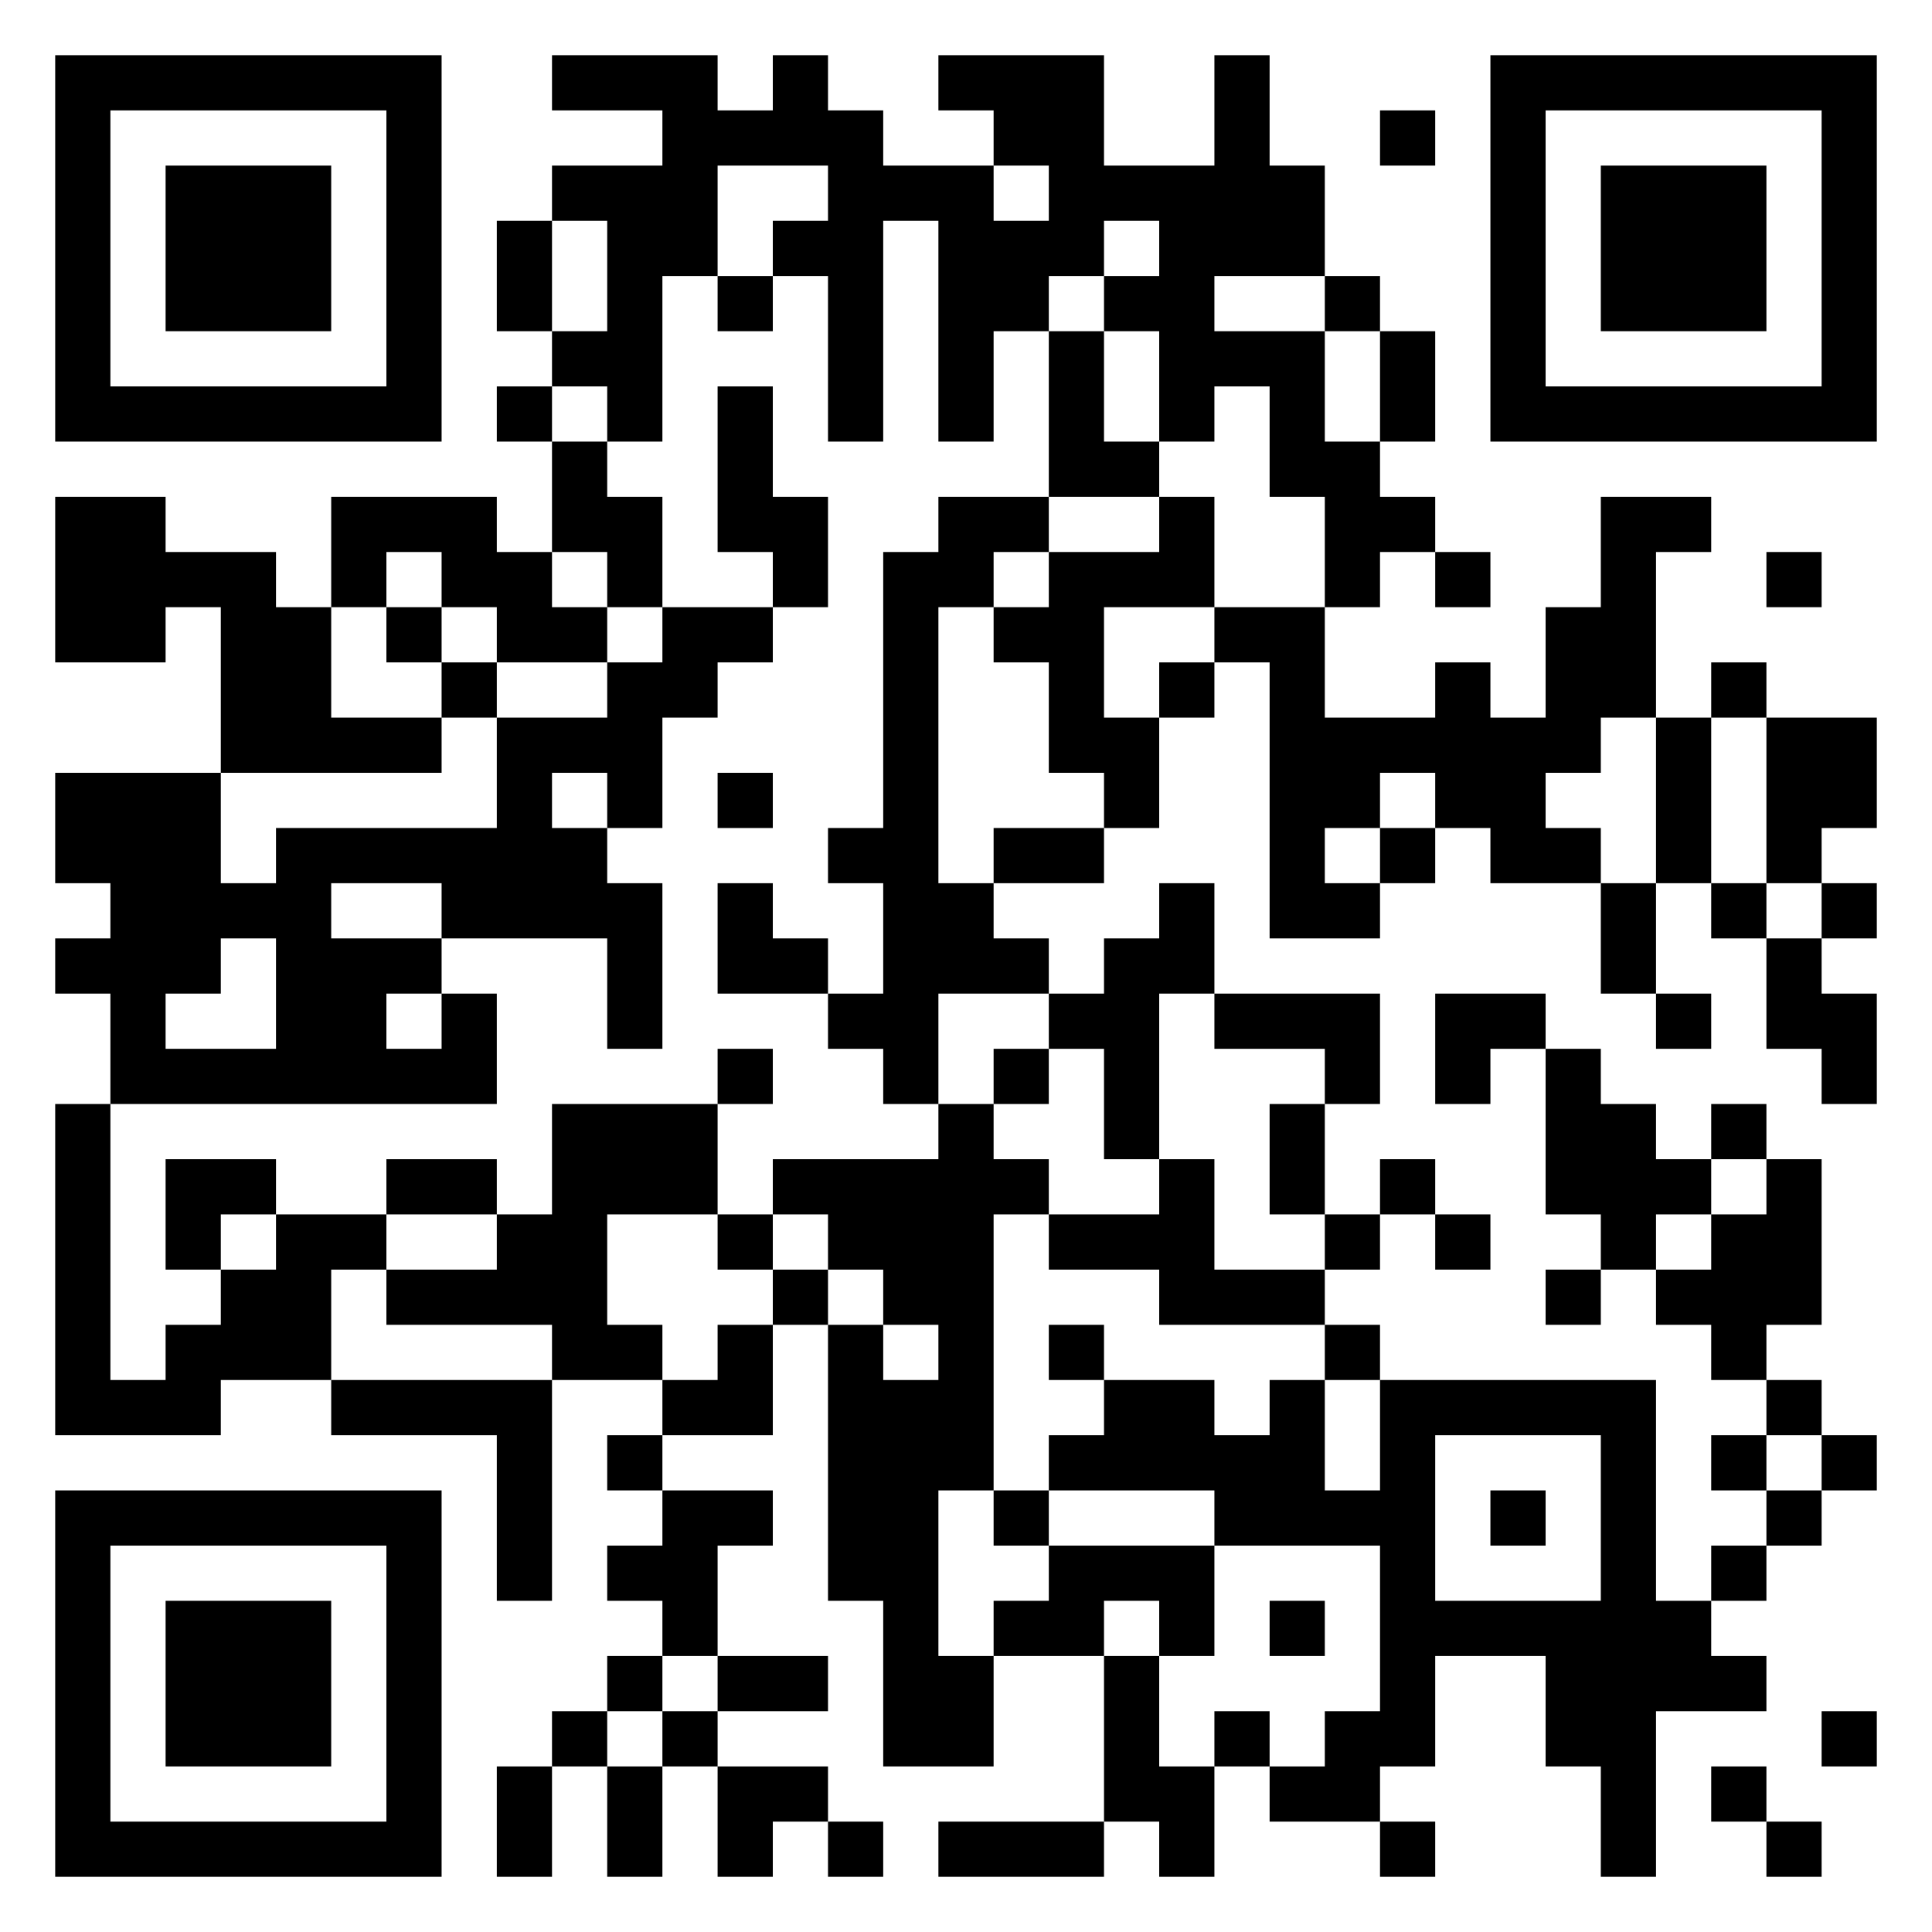
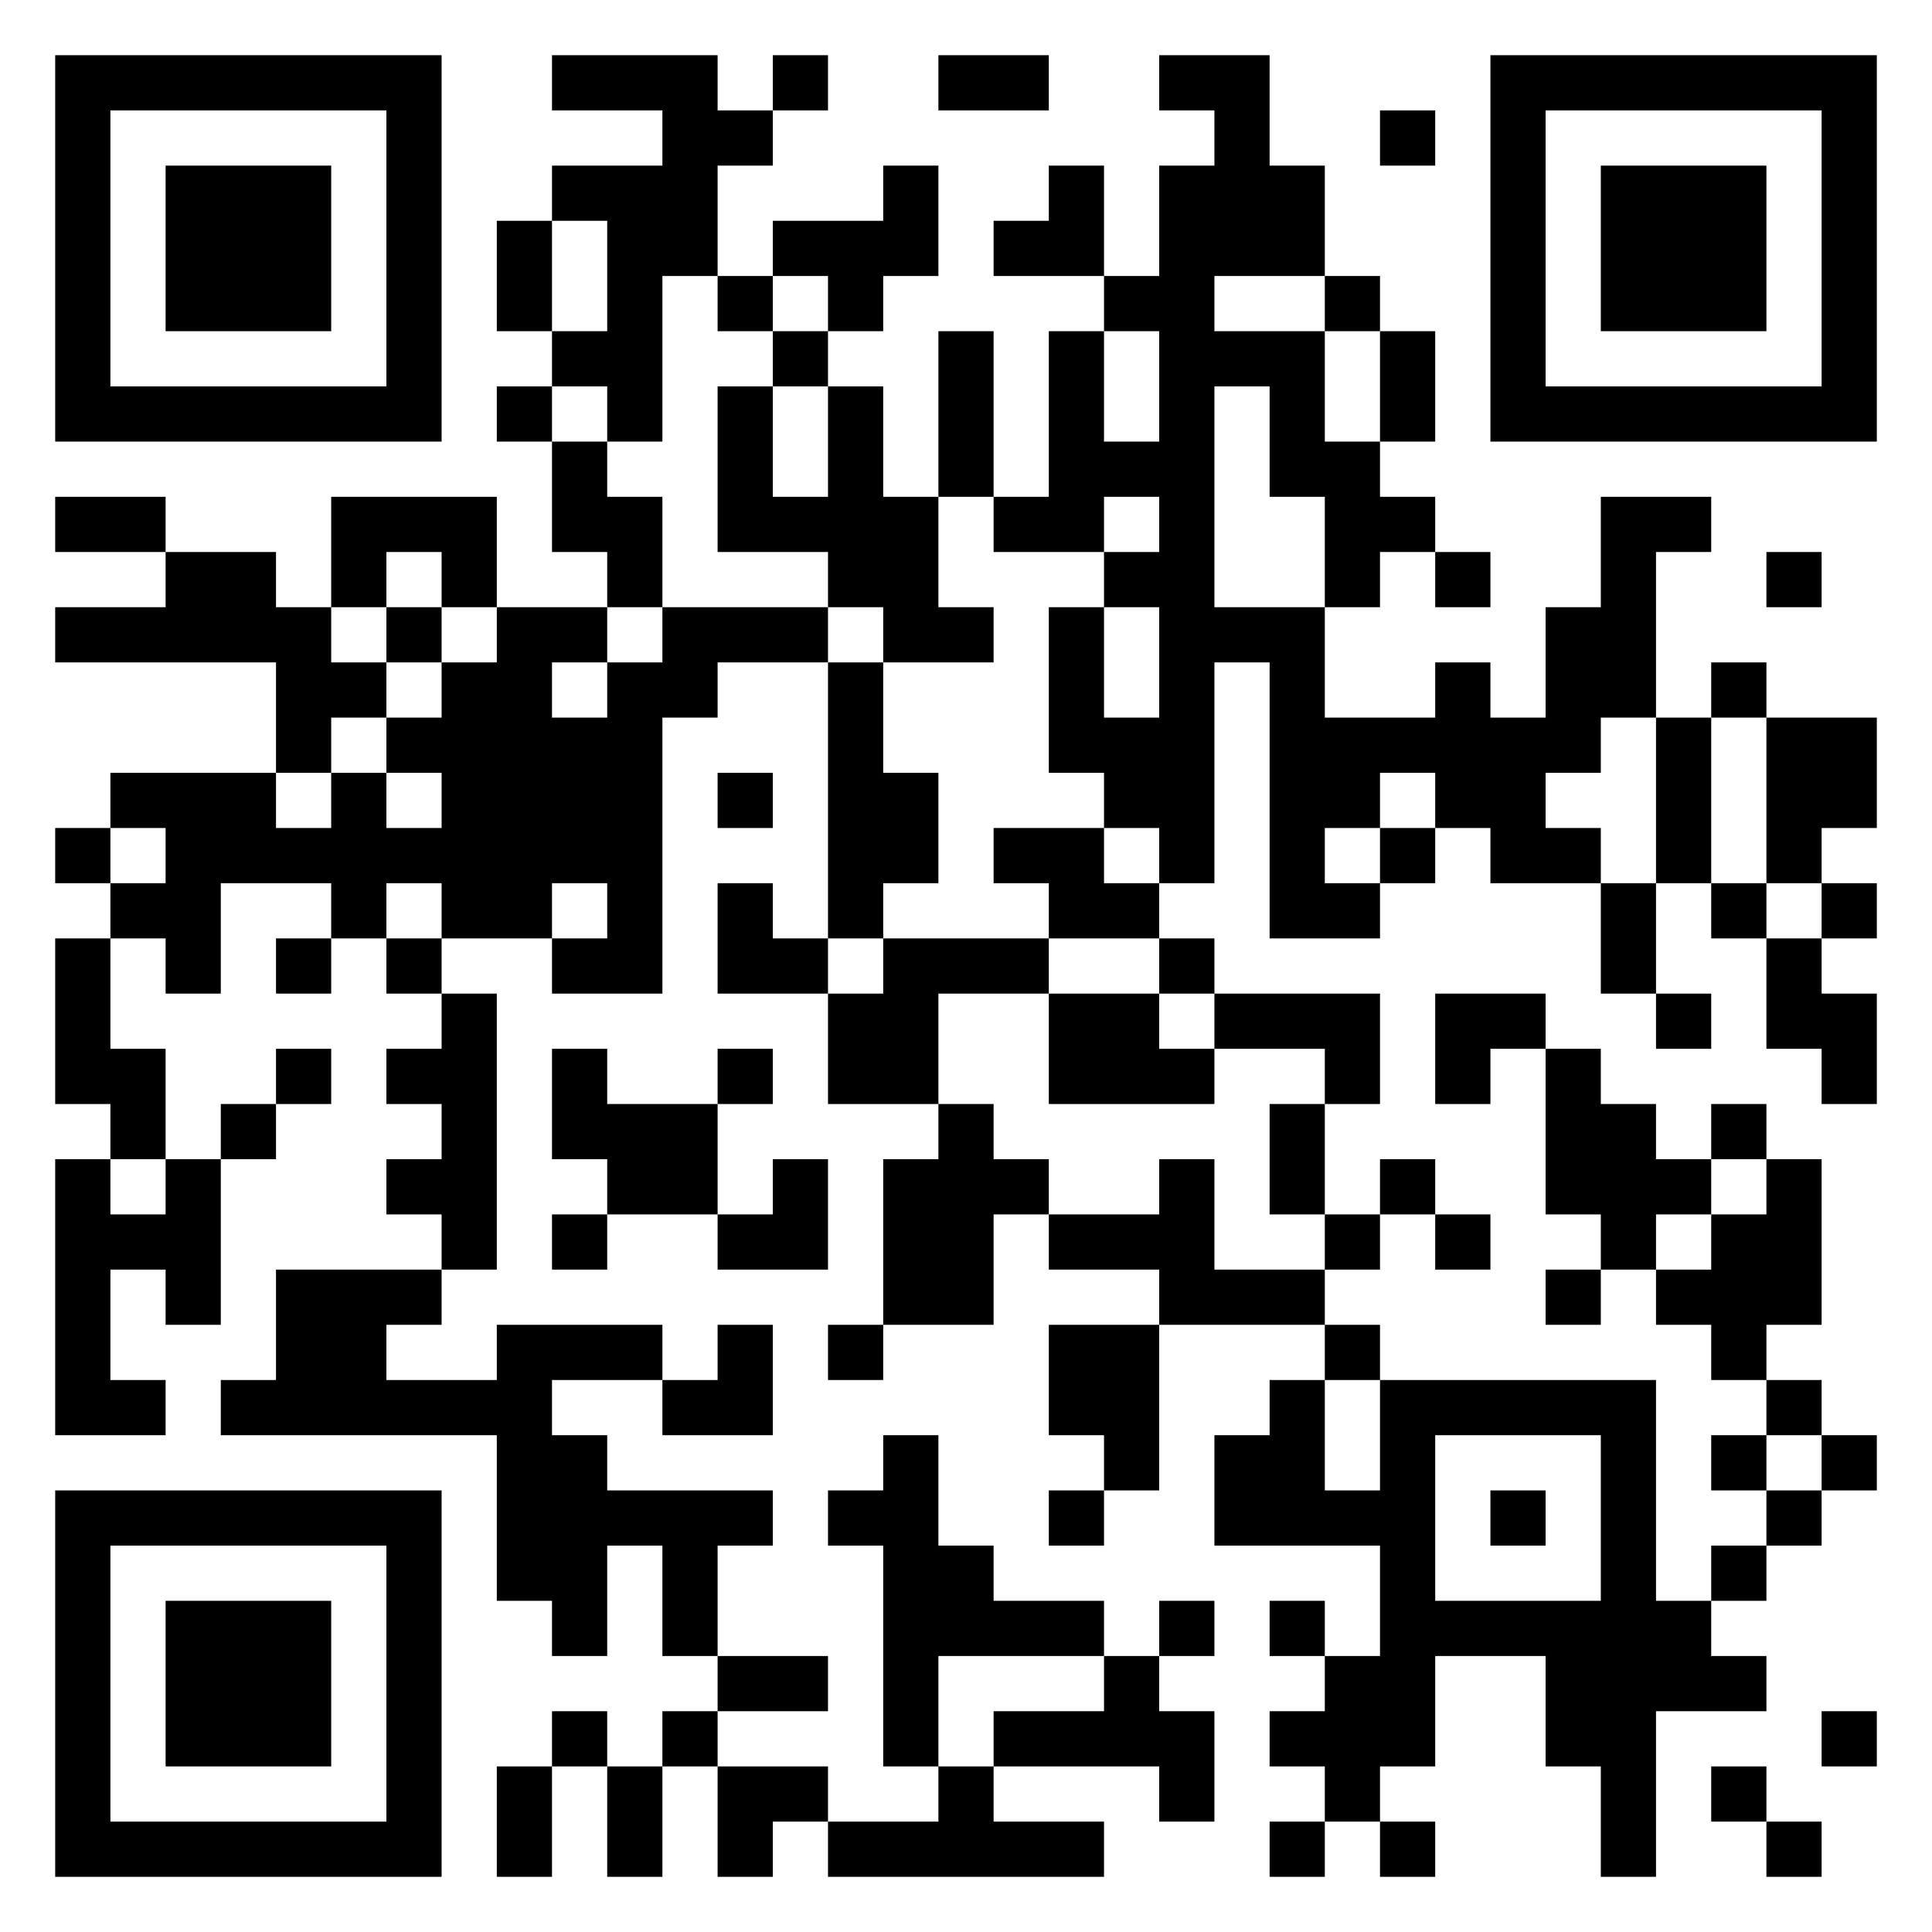
<svg xmlns="http://www.w3.org/2000/svg" version="1.1" width="600" height="600" viewBox="0 0 600 600">
  <rect x="0" y="0" width="600" height="600" fill="#ffffff" />
  <g transform="scale(17.143)">
    <g transform="translate(1,1)">
-       <path fill-rule="evenodd" d="M9 0L9 1L11 1L11 2L9 2L9 3L8 3L8 5L9 5L9 6L8 6L8 7L9 7L9 9L8 9L8 8L5 8L5 10L4 10L4 9L2 9L2 8L0 8L0 11L2 11L2 10L3 10L3 13L0 13L0 15L1 15L1 16L0 16L0 17L1 17L1 19L0 19L0 25L3 25L3 24L5 24L5 25L8 25L8 28L9 28L9 24L11 24L11 25L10 25L10 26L11 26L11 27L10 27L10 28L11 28L11 29L10 29L10 30L9 30L9 31L8 31L8 33L9 33L9 31L10 31L10 33L11 33L11 31L12 31L12 33L13 33L13 32L14 32L14 33L15 33L15 32L14 32L14 31L12 31L12 30L14 30L14 29L12 29L12 27L13 27L13 26L11 26L11 25L13 25L13 23L14 23L14 28L15 28L15 31L17 31L17 29L19 29L19 32L16 32L16 33L19 33L19 32L20 32L20 33L21 33L21 31L22 31L22 32L24 32L24 33L25 33L25 32L24 32L24 31L25 31L25 29L27 29L27 31L28 31L28 33L29 33L29 30L31 30L31 29L30 29L30 28L31 28L31 27L32 27L32 26L33 26L33 25L32 25L32 24L31 24L31 23L32 23L32 20L31 20L31 19L30 19L30 20L29 20L29 19L28 19L28 18L27 18L27 17L25 17L25 19L26 19L26 18L27 18L27 21L28 21L28 22L27 22L27 23L28 23L28 22L29 22L29 23L30 23L30 24L31 24L31 25L30 25L30 26L31 26L31 27L30 27L30 28L29 28L29 24L24 24L24 23L23 23L23 22L24 22L24 21L25 21L25 22L26 22L26 21L25 21L25 20L24 20L24 21L23 21L23 19L24 19L24 17L21 17L21 15L20 15L20 16L19 16L19 17L18 17L18 16L17 16L17 15L19 15L19 14L20 14L20 12L21 12L21 11L22 11L22 16L24 16L24 15L25 15L25 14L26 14L26 15L28 15L28 17L29 17L29 18L30 18L30 17L29 17L29 15L30 15L30 16L31 16L31 18L32 18L32 19L33 19L33 17L32 17L32 16L33 16L33 15L32 15L32 14L33 14L33 12L31 12L31 11L30 11L30 12L29 12L29 9L30 9L30 8L28 8L28 10L27 10L27 12L26 12L26 11L25 11L25 12L23 12L23 10L24 10L24 9L25 9L25 10L26 10L26 9L25 9L25 8L24 8L24 7L25 7L25 5L24 5L24 4L23 4L23 2L22 2L22 0L21 0L21 2L19 2L19 0L16 0L16 1L17 1L17 2L15 2L15 1L14 1L14 0L13 0L13 1L12 1L12 0ZM24 1L24 2L25 2L25 1ZM12 2L12 4L11 4L11 7L10 7L10 6L9 6L9 7L10 7L10 8L11 8L11 10L10 10L10 9L9 9L9 10L10 10L10 11L8 11L8 10L7 10L7 9L6 9L6 10L5 10L5 12L7 12L7 13L3 13L3 15L4 15L4 14L8 14L8 12L10 12L10 11L11 11L11 10L13 10L13 11L12 11L12 12L11 12L11 14L10 14L10 13L9 13L9 14L10 14L10 15L11 15L11 18L10 18L10 16L7 16L7 15L5 15L5 16L7 16L7 17L6 17L6 18L7 18L7 17L8 17L8 19L1 19L1 24L2 24L2 23L3 23L3 22L4 22L4 21L6 21L6 22L5 22L5 24L9 24L9 23L6 23L6 22L8 22L8 21L9 21L9 19L12 19L12 21L10 21L10 23L11 23L11 24L12 24L12 23L13 23L13 22L14 22L14 23L15 23L15 24L16 24L16 23L15 23L15 22L14 22L14 21L13 21L13 20L16 20L16 19L17 19L17 20L18 20L18 21L17 21L17 26L16 26L16 29L17 29L17 28L18 28L18 27L21 27L21 29L20 29L20 28L19 28L19 29L20 29L20 31L21 31L21 30L22 30L22 31L23 31L23 30L24 30L24 27L21 27L21 26L18 26L18 25L19 25L19 24L21 24L21 25L22 25L22 24L23 24L23 26L24 26L24 24L23 24L23 23L20 23L20 22L18 22L18 21L20 21L20 20L21 20L21 22L23 22L23 21L22 21L22 19L23 19L23 18L21 18L21 17L20 17L20 20L19 20L19 18L18 18L18 17L16 17L16 19L15 19L15 18L14 18L14 17L15 17L15 15L14 15L14 14L15 14L15 9L16 9L16 8L18 8L18 9L17 9L17 10L16 10L16 15L17 15L17 14L19 14L19 13L18 13L18 11L17 11L17 10L18 10L18 9L20 9L20 8L21 8L21 10L19 10L19 12L20 12L20 11L21 11L21 10L23 10L23 8L22 8L22 6L21 6L21 7L20 7L20 5L19 5L19 4L20 4L20 3L19 3L19 4L18 4L18 5L17 5L17 7L16 7L16 3L15 3L15 7L14 7L14 4L13 4L13 3L14 3L14 2ZM17 2L17 3L18 3L18 2ZM9 3L9 5L10 5L10 3ZM12 4L12 5L13 5L13 4ZM21 4L21 5L23 5L23 7L24 7L24 5L23 5L23 4ZM18 5L18 8L20 8L20 7L19 7L19 5ZM12 6L12 9L13 9L13 10L14 10L14 8L13 8L13 6ZM31 9L31 10L32 10L32 9ZM6 10L6 11L7 11L7 12L8 12L8 11L7 11L7 10ZM28 12L28 13L27 13L27 14L28 14L28 15L29 15L29 12ZM30 12L30 15L31 15L31 16L32 16L32 15L31 15L31 12ZM12 13L12 14L13 14L13 13ZM24 13L24 14L23 14L23 15L24 15L24 14L25 14L25 13ZM12 15L12 17L14 17L14 16L13 16L13 15ZM3 16L3 17L2 17L2 18L4 18L4 16ZM12 18L12 19L13 19L13 18ZM17 18L17 19L18 19L18 18ZM2 20L2 22L3 22L3 21L4 21L4 20ZM6 20L6 21L8 21L8 20ZM30 20L30 21L29 21L29 22L30 22L30 21L31 21L31 20ZM12 21L12 22L13 22L13 21ZM18 23L18 24L19 24L19 23ZM25 25L25 28L28 28L28 25ZM31 25L31 26L32 26L32 25ZM17 26L17 27L18 27L18 26ZM26 26L26 27L27 27L27 26ZM22 28L22 29L23 29L23 28ZM11 29L11 30L10 30L10 31L11 31L11 30L12 30L12 29ZM32 30L32 31L33 31L33 30ZM30 31L30 32L31 32L31 33L32 33L32 32L31 32L31 31ZM0 0L0 7L7 7L7 0ZM1 1L1 6L6 6L6 1ZM2 2L2 5L5 5L5 2ZM26 0L26 7L33 7L33 0ZM27 1L27 6L32 6L32 1ZM28 2L28 5L31 5L31 2ZM0 26L0 33L7 33L7 26ZM1 27L1 32L6 32L6 27ZM2 28L2 31L5 31L5 28Z" fill="#000000" />
+       <path fill-rule="evenodd" d="M9 0L9 1L11 1L11 2L9 2L9 3L8 3L8 5L9 5L9 6L8 6L8 7L9 7L9 9L10 9L10 10L8 10L8 8L5 8L5 10L4 10L4 9L2 9L2 8L0 8L0 9L2 9L2 10L0 10L0 11L4 11L4 13L1 13L1 14L0 14L0 15L1 15L1 16L0 16L0 19L1 19L1 20L0 20L0 25L2 25L2 24L1 24L1 22L2 22L2 23L3 23L3 20L4 20L4 19L5 19L5 18L4 18L4 19L3 19L3 20L2 20L2 18L1 18L1 16L2 16L2 17L3 17L3 15L5 15L5 16L4 16L4 17L5 17L5 16L6 16L6 17L7 17L7 18L6 18L6 19L7 19L7 20L6 20L6 21L7 21L7 22L4 22L4 24L3 24L3 25L8 25L8 28L9 28L9 29L10 29L10 27L11 27L11 29L12 29L12 30L11 30L11 31L10 31L10 30L9 30L9 31L8 31L8 33L9 33L9 31L10 31L10 33L11 33L11 31L12 31L12 33L13 33L13 32L14 32L14 33L19 33L19 32L17 32L17 31L20 31L20 32L21 32L21 30L20 30L20 29L21 29L21 28L20 28L20 29L19 29L19 28L17 28L17 27L16 27L16 25L15 25L15 26L14 26L14 27L15 27L15 31L16 31L16 32L14 32L14 31L12 31L12 30L14 30L14 29L12 29L12 27L13 27L13 26L10 26L10 25L9 25L9 24L11 24L11 25L13 25L13 23L12 23L12 24L11 24L11 23L8 23L8 24L6 24L6 23L7 23L7 22L8 22L8 17L7 17L7 16L9 16L9 17L11 17L11 12L12 12L12 11L14 11L14 16L13 16L13 15L12 15L12 17L14 17L14 19L16 19L16 20L15 20L15 23L14 23L14 24L15 24L15 23L17 23L17 21L18 21L18 22L20 22L20 23L18 23L18 25L19 25L19 26L18 26L18 27L19 27L19 26L20 26L20 23L23 23L23 24L22 24L22 25L21 25L21 27L24 27L24 29L23 29L23 28L22 28L22 29L23 29L23 30L22 30L22 31L23 31L23 32L22 32L22 33L23 33L23 32L24 32L24 33L25 33L25 32L24 32L24 31L25 31L25 29L27 29L27 31L28 31L28 33L29 33L29 30L31 30L31 29L30 29L30 28L31 28L31 27L32 27L32 26L33 26L33 25L32 25L32 24L31 24L31 23L32 23L32 20L31 20L31 19L30 19L30 20L29 20L29 19L28 19L28 18L27 18L27 17L25 17L25 19L26 19L26 18L27 18L27 21L28 21L28 22L27 22L27 23L28 23L28 22L29 22L29 23L30 23L30 24L31 24L31 25L30 25L30 26L31 26L31 27L30 27L30 28L29 28L29 24L24 24L24 23L23 23L23 22L24 22L24 21L25 21L25 22L26 22L26 21L25 21L25 20L24 20L24 21L23 21L23 19L24 19L24 17L21 17L21 16L20 16L20 15L21 15L21 11L22 11L22 16L24 16L24 15L25 15L25 14L26 14L26 15L28 15L28 17L29 17L29 18L30 18L30 17L29 17L29 15L30 15L30 16L31 16L31 18L32 18L32 19L33 19L33 17L32 17L32 16L33 16L33 15L32 15L32 14L33 14L33 12L31 12L31 11L30 11L30 12L29 12L29 9L30 9L30 8L28 8L28 10L27 10L27 12L26 12L26 11L25 11L25 12L23 12L23 10L24 10L24 9L25 9L25 10L26 10L26 9L25 9L25 8L24 8L24 7L25 7L25 5L24 5L24 4L23 4L23 2L22 2L22 0L20 0L20 1L21 1L21 2L20 2L20 4L19 4L19 2L18 2L18 3L17 3L17 4L19 4L19 5L18 5L18 8L17 8L17 5L16 5L16 8L15 8L15 6L14 6L14 5L15 5L15 4L16 4L16 2L15 2L15 3L13 3L13 4L12 4L12 2L13 2L13 1L14 1L14 0L13 0L13 1L12 1L12 0ZM16 0L16 1L18 1L18 0ZM24 1L24 2L25 2L25 1ZM9 3L9 5L10 5L10 3ZM11 4L11 7L10 7L10 6L9 6L9 7L10 7L10 8L11 8L11 10L10 10L10 11L9 11L9 12L10 12L10 11L11 11L11 10L14 10L14 11L15 11L15 13L16 13L16 15L15 15L15 16L14 16L14 17L15 17L15 16L18 16L18 17L16 17L16 19L17 19L17 20L18 20L18 21L20 21L20 20L21 20L21 22L23 22L23 21L22 21L22 19L23 19L23 18L21 18L21 17L20 17L20 16L18 16L18 15L17 15L17 14L19 14L19 15L20 15L20 14L19 14L19 13L18 13L18 10L19 10L19 12L20 12L20 10L19 10L19 9L20 9L20 8L19 8L19 9L17 9L17 8L16 8L16 10L17 10L17 11L15 11L15 10L14 10L14 9L12 9L12 6L13 6L13 8L14 8L14 6L13 6L13 5L14 5L14 4L13 4L13 5L12 5L12 4ZM21 4L21 5L23 5L23 7L24 7L24 5L23 5L23 4ZM19 5L19 7L20 7L20 5ZM21 6L21 10L23 10L23 8L22 8L22 6ZM6 9L6 10L5 10L5 11L6 11L6 12L5 12L5 13L4 13L4 14L5 14L5 13L6 13L6 14L7 14L7 13L6 13L6 12L7 12L7 11L8 11L8 10L7 10L7 9ZM31 9L31 10L32 10L32 9ZM6 10L6 11L7 11L7 10ZM28 12L28 13L27 13L27 14L28 14L28 15L29 15L29 12ZM30 12L30 15L31 15L31 16L32 16L32 15L31 15L31 12ZM12 13L12 14L13 14L13 13ZM24 13L24 14L23 14L23 15L24 15L24 14L25 14L25 13ZM1 14L1 15L2 15L2 14ZM6 15L6 16L7 16L7 15ZM9 15L9 16L10 16L10 15ZM18 17L18 19L21 19L21 18L20 18L20 17ZM9 18L9 20L10 20L10 21L9 21L9 22L10 22L10 21L12 21L12 22L14 22L14 20L13 20L13 21L12 21L12 19L13 19L13 18L12 18L12 19L10 19L10 18ZM1 20L1 21L2 21L2 20ZM30 20L30 21L29 21L29 22L30 22L30 21L31 21L31 20ZM23 24L23 26L24 26L24 24ZM25 25L25 28L28 28L28 25ZM31 25L31 26L32 26L32 25ZM26 26L26 27L27 27L27 26ZM16 29L16 31L17 31L17 30L19 30L19 29ZM32 30L32 31L33 31L33 30ZM30 31L30 32L31 32L31 33L32 33L32 32L31 32L31 31ZM0 0L0 7L7 7L7 0ZM1 1L1 6L6 6L6 1ZM2 2L2 5L5 5L5 2ZM26 0L26 7L33 7L33 0ZM27 1L27 6L32 6L32 1ZM28 2L28 5L31 5L31 2ZM0 26L0 33L7 33L7 26ZM1 27L1 32L6 32L6 27ZM2 28L2 31L5 31L5 28Z" fill="#000000" />
    </g>
  </g>
</svg>
